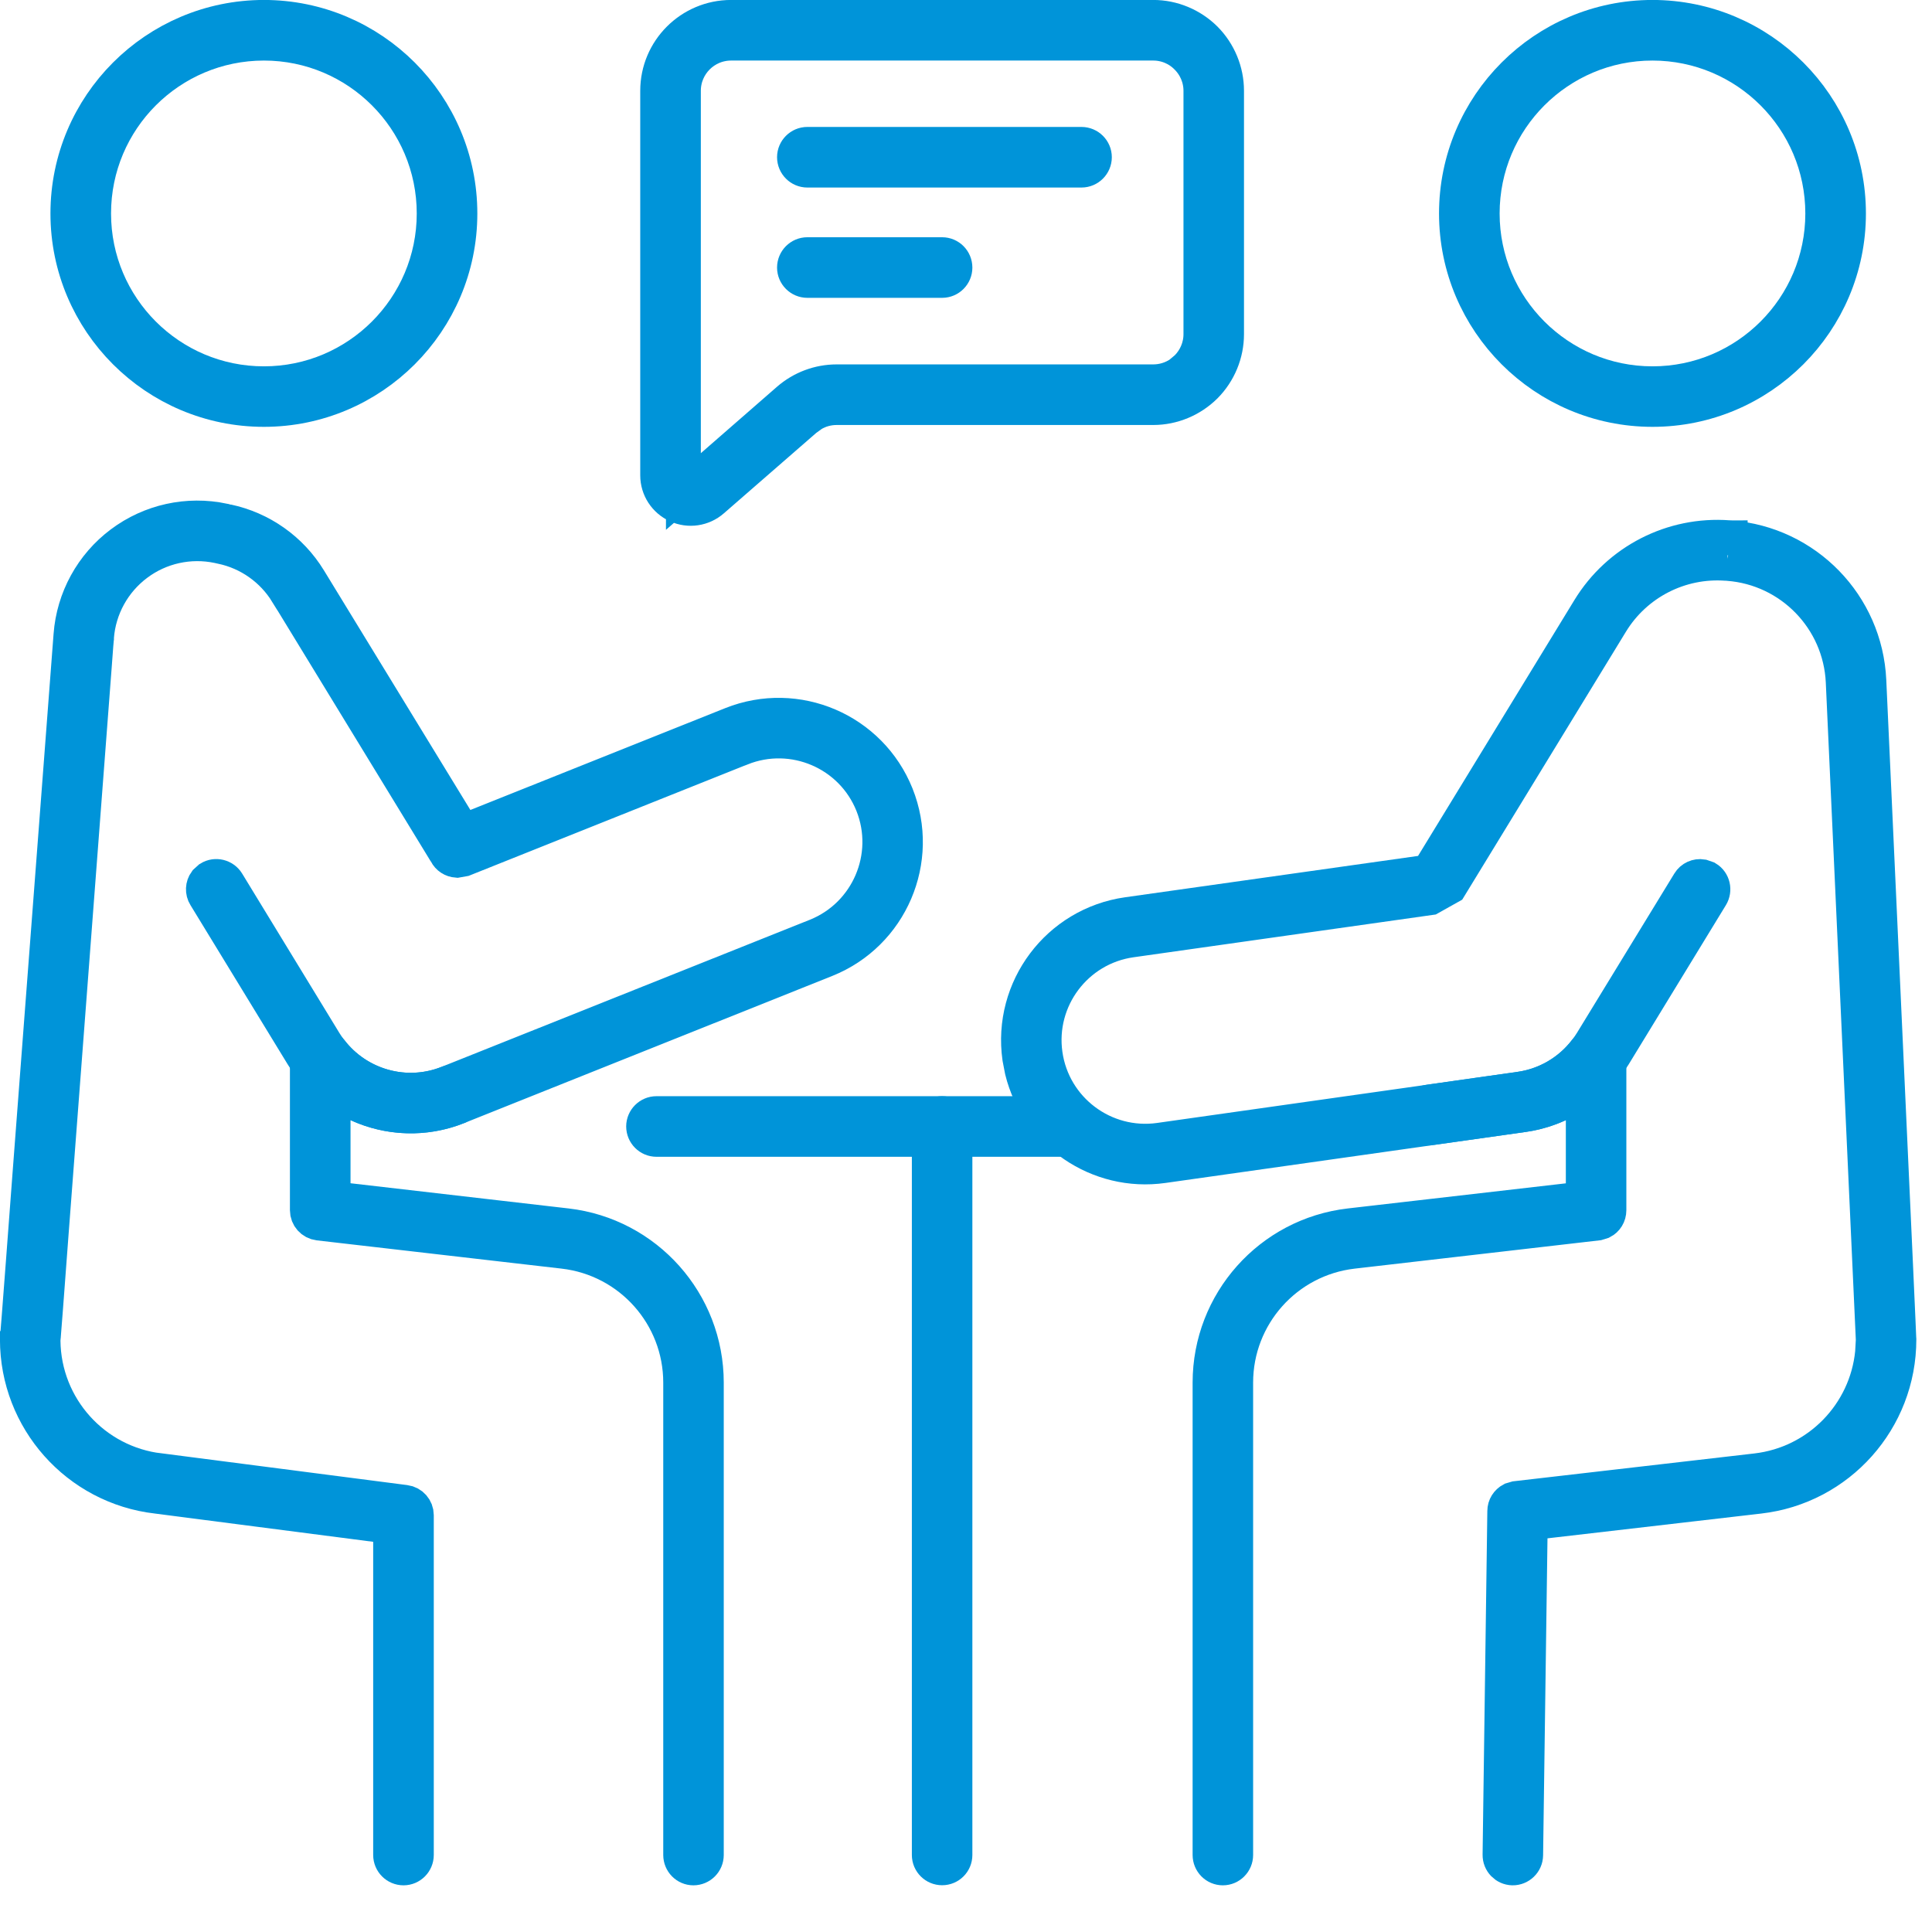
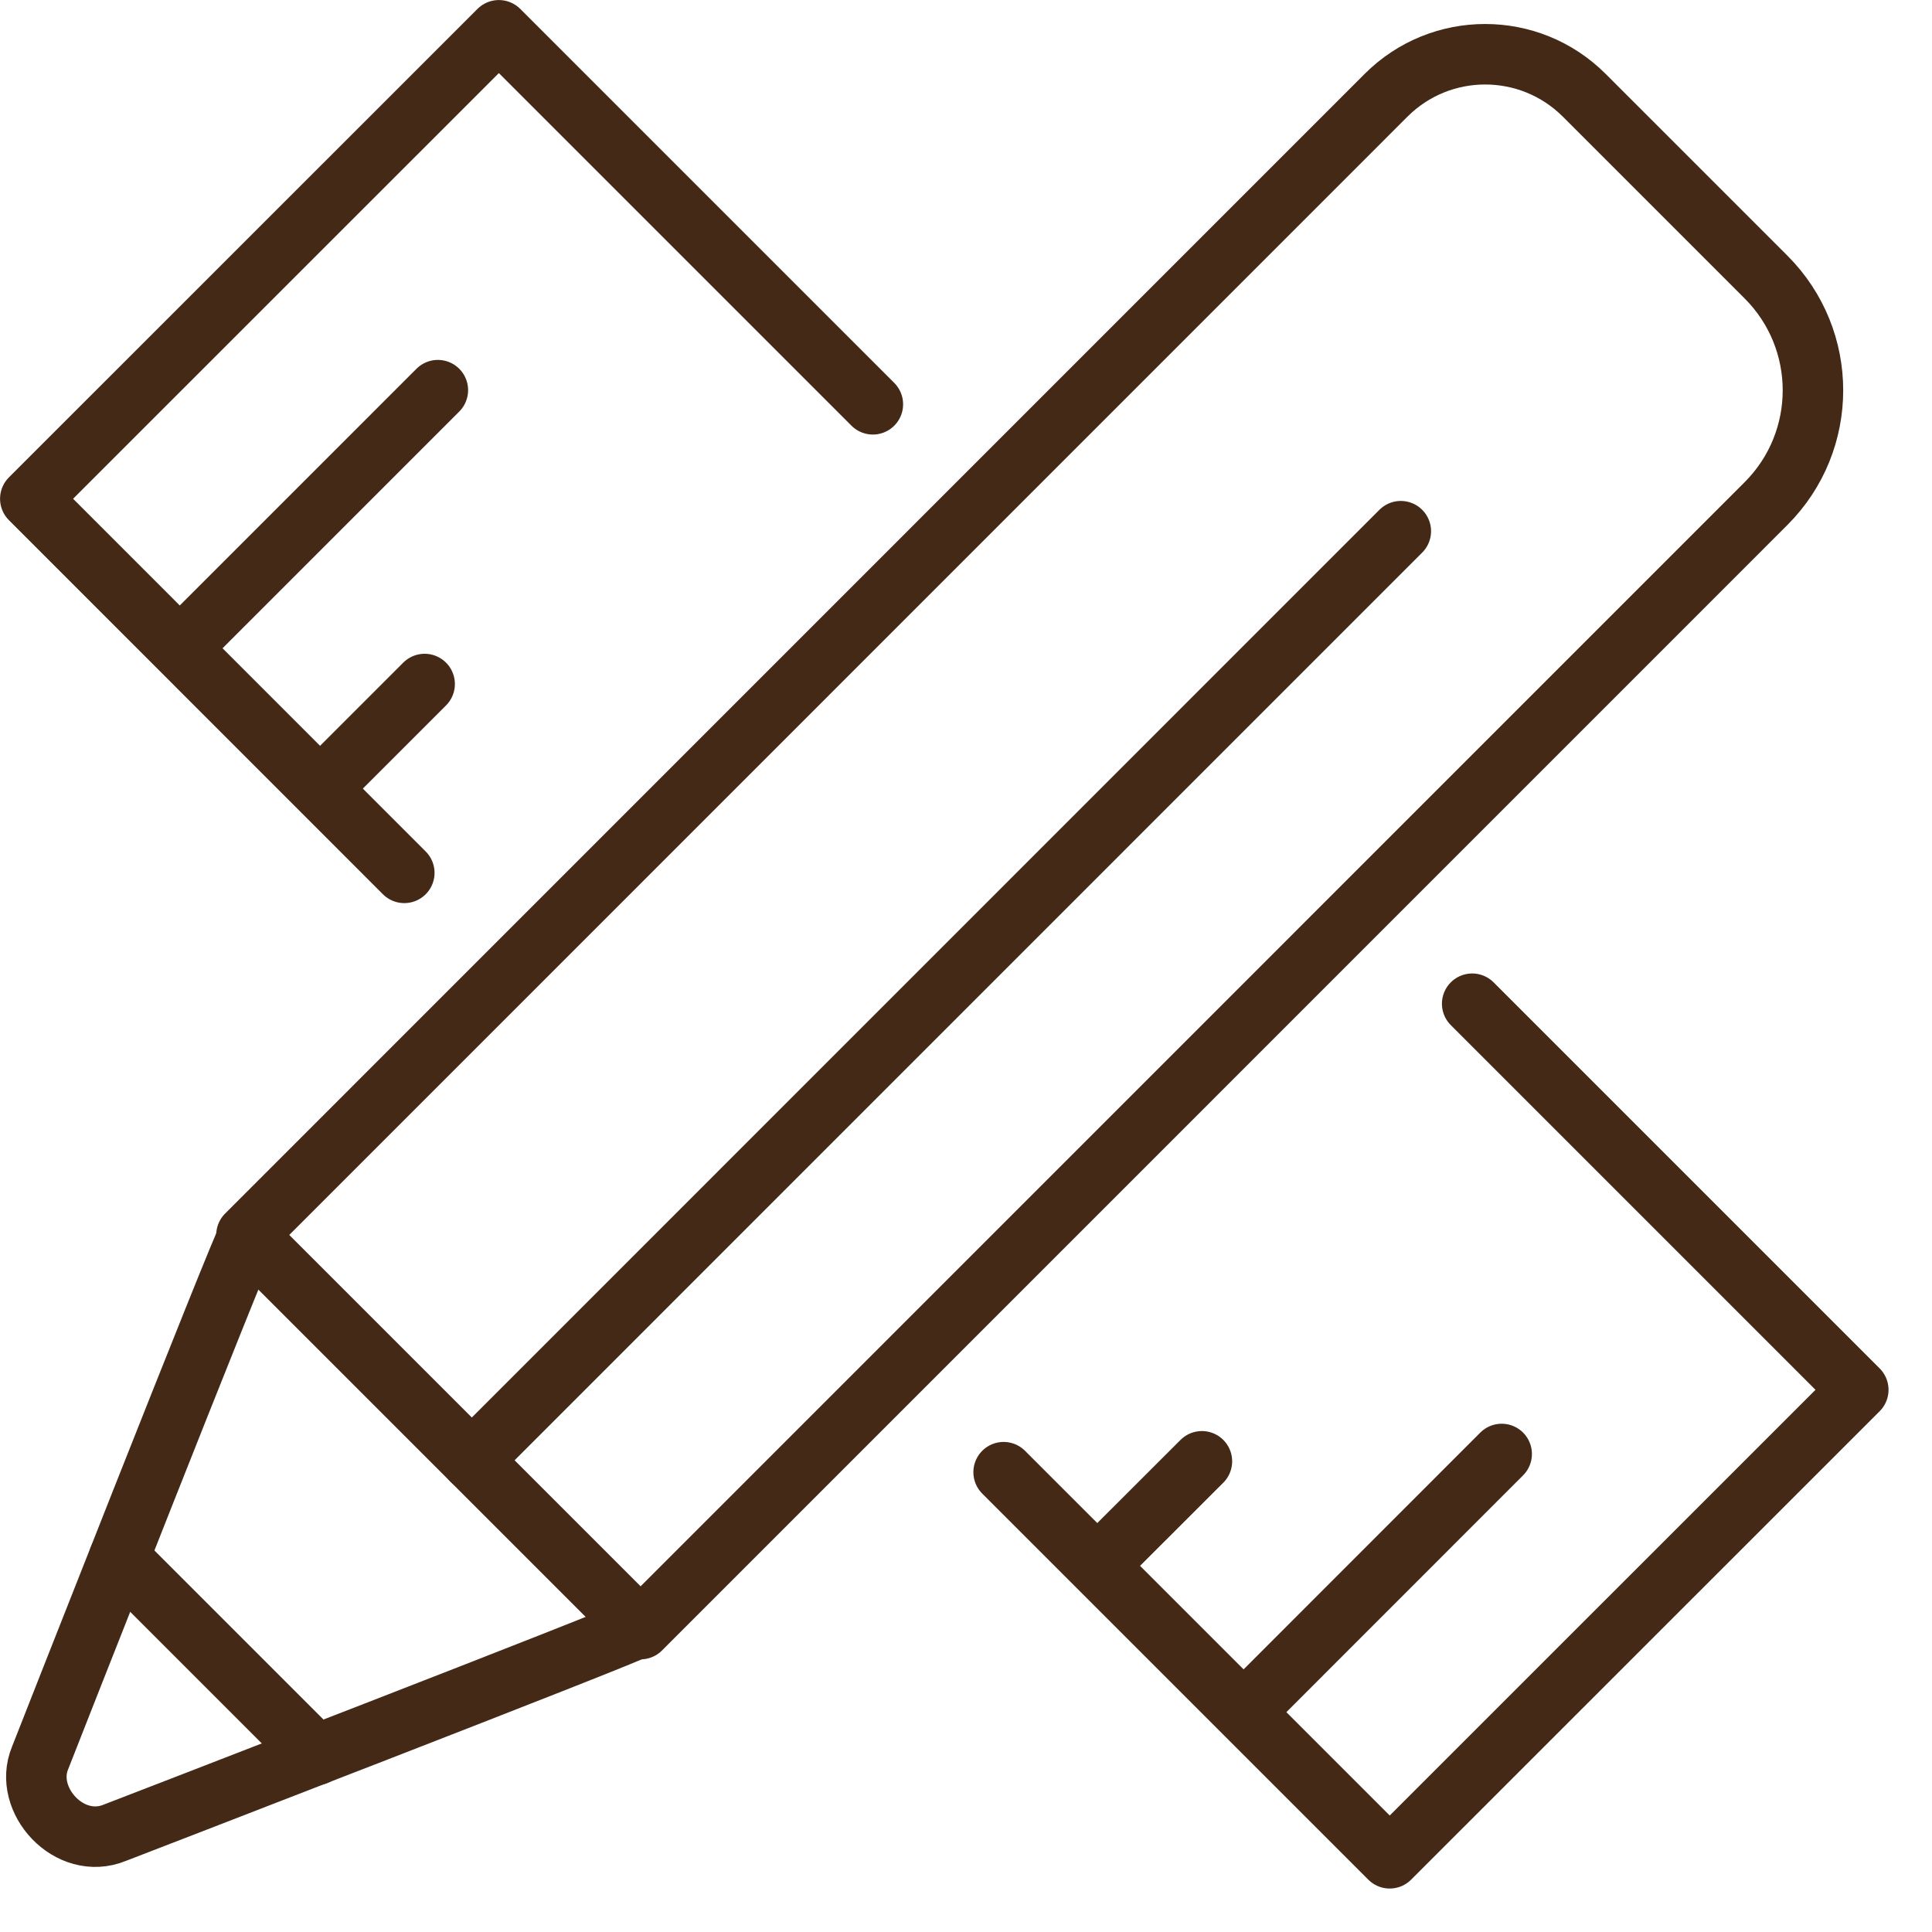
- <svg xmlns="http://www.w3.org/2000/svg" width="22" height="22" viewBox="0 0 22 22" fill="none">
-   <path d="M7.475 12.681H12.097C12.178 12.681 12.244 12.747 12.244 12.827C12.244 12.908 12.178 12.974 12.097 12.974H7.475C7.395 12.974 7.329 12.908 7.329 12.827C7.329 12.747 7.395 12.681 7.475 12.681Z" stroke="#0094D9" stroke-width="0.397" />
-   <path d="M10.728 12.681C10.809 12.681 10.874 12.747 10.874 12.827V21.123C10.874 21.204 10.809 21.269 10.728 21.269C10.648 21.269 10.582 21.204 10.582 21.123V12.827C10.582 12.747 10.648 12.681 10.728 12.681Z" stroke="#0094D9" stroke-width="0.397" />
-   <path d="M3.005 0.198C4.236 0.198 5.237 1.199 5.237 2.431C5.237 3.662 4.236 4.662 3.005 4.662C1.773 4.662 0.773 3.662 0.773 2.431C0.773 1.199 1.773 0.199 3.005 0.198ZM3.005 0.491C1.934 0.492 1.066 1.36 1.066 2.431C1.066 3.501 1.934 4.37 3.005 4.37C4.075 4.37 4.944 3.501 4.944 2.431C4.944 1.36 4.075 0.491 3.005 0.491Z" stroke="#0094D9" stroke-width="0.397" />
-   <path d="M18.817 0.198C20.049 0.199 21.049 1.199 21.049 2.431C21.049 3.662 20.049 4.662 18.817 4.662C17.586 4.662 16.585 3.662 16.585 2.431C16.585 1.199 17.586 0.198 18.817 0.198ZM18.817 0.491C17.747 0.491 16.878 1.36 16.878 2.431C16.878 3.501 17.747 4.37 18.817 4.37C19.888 4.37 20.756 3.501 20.756 2.431C20.756 1.36 19.888 0.492 18.817 0.491Z" stroke="#0094D9" stroke-width="0.397" />
-   <path d="M4.448 17.382L4.275 17.36L1.789 17.038H1.787C0.882 16.933 0.198 16.165 0.198 15.253C0.198 15.248 0.198 15.245 0.198 15.243L0.199 15.242V15.238C0.199 15.235 0.2 15.232 0.2 15.227C0.201 15.217 0.202 15.201 0.203 15.181C0.206 15.141 0.211 15.083 0.217 15.007C0.228 14.856 0.245 14.637 0.266 14.366C0.307 13.823 0.363 13.071 0.427 12.237C0.554 10.568 0.706 8.566 0.808 7.233C0.839 6.818 1.048 6.436 1.381 6.187C1.714 5.937 2.138 5.844 2.545 5.93L2.547 5.931C2.553 5.932 2.559 5.933 2.565 5.935C2.571 5.936 2.579 5.936 2.586 5.938V5.939C2.974 6.021 3.312 6.259 3.519 6.598L5.187 9.327L5.273 9.47L5.429 9.408L8.332 8.248C9.072 7.953 9.911 8.313 10.207 9.053C10.502 9.793 10.143 10.633 9.403 10.929L5.213 12.604C4.834 12.755 4.424 12.735 4.074 12.575L3.793 12.446V13.652L3.969 13.671L6.452 13.958C7.359 14.063 8.043 14.832 8.043 15.744V21.123C8.043 21.204 7.977 21.27 7.896 21.27C7.816 21.27 7.751 21.204 7.751 21.123V15.744C7.751 14.98 7.178 14.337 6.419 14.249L3.63 13.927C3.556 13.918 3.5 13.856 3.5 13.781V12.051C3.5 12.004 3.523 11.961 3.56 11.934L3.6 11.912C3.659 11.892 3.725 11.913 3.763 11.962C4.073 12.369 4.621 12.526 5.104 12.332L9.295 10.658C9.884 10.422 10.172 9.751 9.937 9.161C9.701 8.571 9.03 8.284 8.44 8.52H8.439L5.281 9.782L5.202 9.796C5.15 9.792 5.105 9.763 5.082 9.717L5.075 9.702L5.065 9.69L5.051 9.667C4.84 9.322 3.789 7.601 3.27 6.75H3.269C3.104 6.481 2.835 6.29 2.525 6.225H2.524L2.484 6.216C2.16 6.148 1.822 6.222 1.557 6.421C1.291 6.62 1.124 6.924 1.099 7.254V7.26C1.098 7.264 1.098 7.27 1.098 7.278C1.097 7.293 1.094 7.315 1.092 7.344C1.087 7.403 1.082 7.489 1.073 7.598C1.057 7.817 1.032 8.129 1.004 8.504C0.947 9.254 0.871 10.253 0.795 11.252C0.719 12.252 0.643 13.252 0.586 14.001C0.557 14.376 0.534 14.689 0.518 14.908C0.509 15.017 0.502 15.104 0.498 15.162C0.496 15.191 0.494 15.214 0.493 15.229C0.493 15.236 0.492 15.242 0.491 15.246V15.253C0.491 15.255 0.49 15.261 0.49 15.267V15.269C0.498 16.026 1.069 16.661 1.823 16.748V16.747L4.613 17.108C4.686 17.117 4.741 17.18 4.741 17.253V21.123C4.741 21.204 4.675 21.27 4.595 21.27C4.514 21.27 4.448 21.204 4.448 21.123V17.382Z" stroke="#0094D9" stroke-width="0.397" />
-   <path d="M2.387 10.002C2.455 9.96 2.546 9.982 2.588 10.051L3.694 11.864C3.987 12.342 4.583 12.541 5.104 12.332C5.179 12.303 5.264 12.339 5.294 12.413V12.414C5.316 12.47 5.302 12.531 5.262 12.572L5.213 12.604C4.559 12.865 3.812 12.616 3.445 12.016L2.338 10.203C2.306 10.152 2.31 10.088 2.344 10.041L2.387 10.002Z" stroke="#0094D9" stroke-width="0.397" />
-   <path d="M19.683 6.123C19.685 6.123 19.686 6.124 19.689 6.124C19.692 6.125 19.697 6.124 19.702 6.124V6.125C20.564 6.19 21.242 6.888 21.281 7.751C21.338 8.999 21.424 10.873 21.495 12.435C21.531 13.216 21.563 13.918 21.586 14.426C21.597 14.68 21.607 14.885 21.613 15.027C21.616 15.097 21.618 15.152 21.62 15.19C21.621 15.208 21.622 15.222 21.622 15.232C21.622 15.236 21.623 15.24 21.623 15.242V15.253C21.623 16.166 20.939 16.934 20.032 17.038L17.599 17.32L17.425 17.339L17.423 17.514L17.373 21.125C17.372 21.206 17.305 21.271 17.224 21.27C17.144 21.268 17.08 21.202 17.081 21.121L17.135 17.207C17.135 17.152 17.166 17.104 17.213 17.079L17.264 17.064L19.999 16.748C20.708 16.666 21.254 16.1 21.323 15.403L21.331 15.262V15.251L20.989 7.764C20.956 7.049 20.394 6.47 19.68 6.416H19.68C19.674 6.416 19.665 6.416 19.66 6.415H19.661C19.131 6.375 18.623 6.636 18.346 7.089L16.508 10.097L16.285 10.222L12.88 10.704C12.251 10.793 11.812 11.376 11.901 12.005C11.99 12.634 12.573 13.072 13.202 12.984L17.305 12.403C17.607 12.361 17.876 12.201 18.058 11.962C18.097 11.912 18.163 11.892 18.222 11.912C18.281 11.932 18.321 11.988 18.321 12.051V13.781C18.321 13.838 18.29 13.887 18.243 13.911L18.191 13.927L15.403 14.249C14.644 14.337 14.071 14.98 14.071 15.744V21.123C14.071 21.204 14.005 21.27 13.925 21.27C13.844 21.27 13.779 21.204 13.779 21.123V15.744C13.779 14.831 14.463 14.063 15.37 13.958L17.853 13.672L18.029 13.652V12.445L17.748 12.575C17.622 12.633 17.487 12.673 17.347 12.693L13.243 13.274C12.504 13.378 11.815 12.9 11.64 12.191L11.612 12.046C11.501 11.257 12.05 10.526 12.839 10.414L16.176 9.943L16.268 9.93L16.317 9.85L18.097 6.937C18.431 6.389 19.044 6.075 19.683 6.123Z" stroke="#0094D9" stroke-width="0.397" />
-   <path d="M8.324 0.198H13.132C13.353 0.198 13.566 0.287 13.723 0.443C13.879 0.6 13.967 0.813 13.967 1.034V3.805C13.967 4.026 13.879 4.239 13.723 4.396C13.566 4.552 13.353 4.641 13.132 4.641H9.527C9.429 4.641 9.333 4.667 9.25 4.717L9.171 4.774C8.911 5 8.444 5.408 8.112 5.696C8.001 5.793 7.844 5.816 7.71 5.755C7.576 5.694 7.489 5.561 7.489 5.413V1.034C7.489 0.573 7.863 0.199 8.324 0.198ZM8.324 0.491C8.024 0.492 7.782 0.735 7.782 1.034V5.597L8.11 5.311L8.978 4.554C9.131 4.421 9.326 4.348 9.527 4.348H13.132C13.24 4.348 13.345 4.316 13.434 4.257L13.515 4.189C13.617 4.087 13.675 3.949 13.675 3.805V1.034C13.675 0.89 13.617 0.752 13.515 0.651C13.414 0.548 13.276 0.491 13.132 0.491H8.324Z" stroke="#0094D9" stroke-width="0.397" />
-   <path d="M9.193 1.644H12.315C12.396 1.644 12.462 1.71 12.462 1.79C12.462 1.871 12.396 1.937 12.315 1.937H9.193C9.113 1.937 9.047 1.871 9.047 1.79C9.047 1.71 9.113 1.644 9.193 1.644Z" stroke="#0094D9" stroke-width="0.397" />
-   <path d="M9.193 2.9H10.728C10.809 2.9 10.874 2.966 10.874 3.047C10.874 3.127 10.809 3.193 10.728 3.193H9.193C9.113 3.193 9.047 3.127 9.047 3.047C9.047 2.966 9.113 2.9 9.193 2.9Z" stroke="#0094D9" stroke-width="0.397" />
-   <path d="M19.436 10.002C19.505 10.044 19.525 10.135 19.484 10.203L18.377 12.016C18.152 12.384 17.774 12.632 17.347 12.693L16.312 12.839C16.232 12.85 16.158 12.794 16.147 12.715C16.135 12.635 16.191 12.56 16.271 12.549L17.306 12.402C17.646 12.354 17.948 12.157 18.127 11.864L19.235 10.051C19.266 9.999 19.325 9.974 19.381 9.983L19.436 10.002Z" stroke="#0094D9" stroke-width="0.397" />
+ <svg xmlns="http://www.w3.org/2000/svg" width="19" height="19" viewBox="0 0 19 19" fill="none">
+   <path d="M1.79 6.353L4.306 3.837" stroke="#442917" stroke-width="0.595" stroke-miterlimit="10" stroke-linecap="round" stroke-linejoin="round" />
+   <path d="M3.17 7.733L4.176 6.727" stroke="#442917" stroke-width="0.595" stroke-miterlimit="10" stroke-linecap="round" stroke-linejoin="round" />
+   <path d="M10.813 15.377L11.82 14.371" stroke="#442917" stroke-width="0.595" stroke-miterlimit="10" stroke-linecap="round" stroke-linejoin="round" />
+   <path d="M12.252 16.816L14.768 14.299" stroke="#442917" stroke-width="0.595" stroke-miterlimit="10" stroke-linecap="round" stroke-linejoin="round" />
+   <path d="M2.439 12.161C2.389 12.212 0.394 17.289 0.394 17.289C0.223 17.701 0.683 18.207 1.129 18.024C1.129 18.024 6.233 16.055 6.283 16.005" stroke="#442917" stroke-width="0.595" stroke-miterlimit="10" stroke-linecap="round" stroke-linejoin="round" />
+   <path d="M1.171 15.321L3.109 17.259" stroke="#442917" stroke-width="0.595" stroke-miterlimit="10" stroke-linecap="round" stroke-linejoin="round" />
+   <path d="M17.368 2.725L15.58 0.937C15.042 0.399 14.169 0.399 13.631 0.937L2.424 12.145L6.3 16.021L17.368 4.952C17.983 4.337 17.983 3.34 17.368 2.725Z" stroke="#442917" stroke-width="0.595" stroke-miterlimit="10" stroke-linecap="round" stroke-linejoin="round" />
+   <path d="M8.584 3.976L4.906 0.298L0.298 4.905L3.976 8.584" stroke="#442917" stroke-width="0.595" stroke-miterlimit="10" stroke-linecap="round" stroke-linejoin="round" />
+   <path d="M9.87 14.478L13.667 18.275L18.275 13.668L14.478 9.871" stroke="#442917" stroke-width="0.595" stroke-miterlimit="10" stroke-linecap="round" stroke-linejoin="round" />
+   <path d="M4.64 14.361L13.776 5.224" stroke="#442917" stroke-width="0.595" stroke-miterlimit="10" stroke-linecap="round" stroke-linejoin="round" />
</svg>
